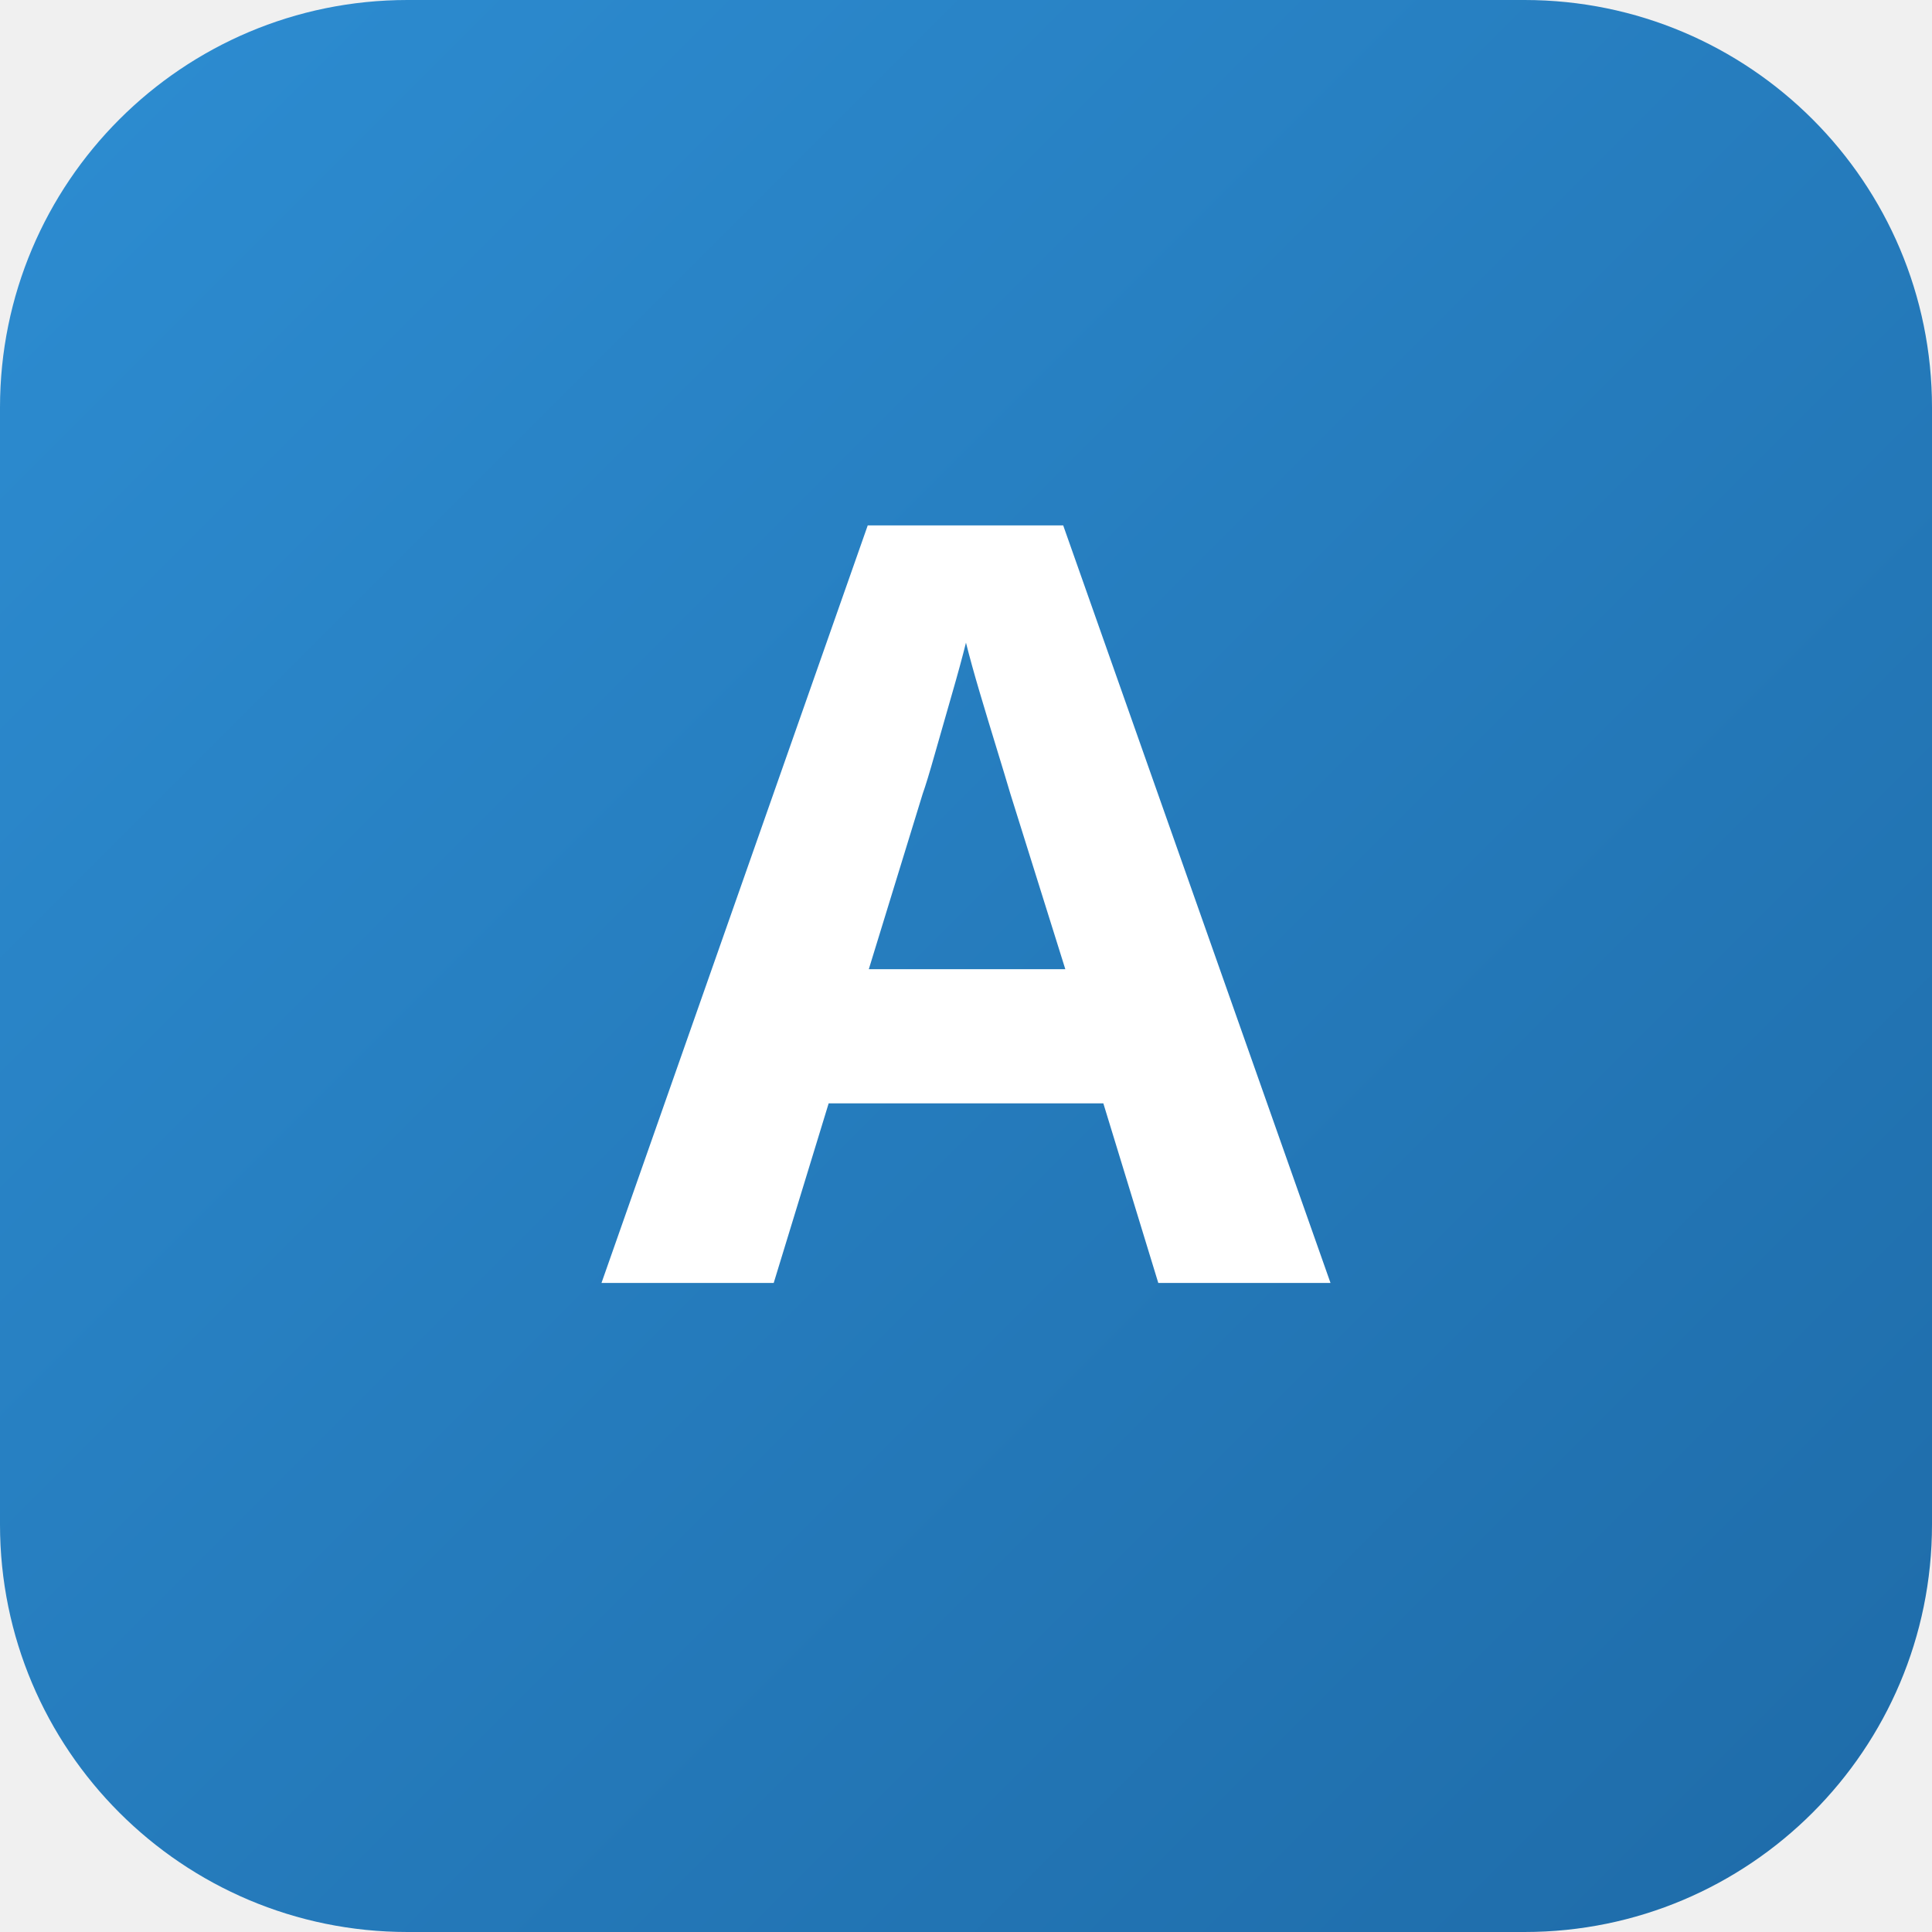
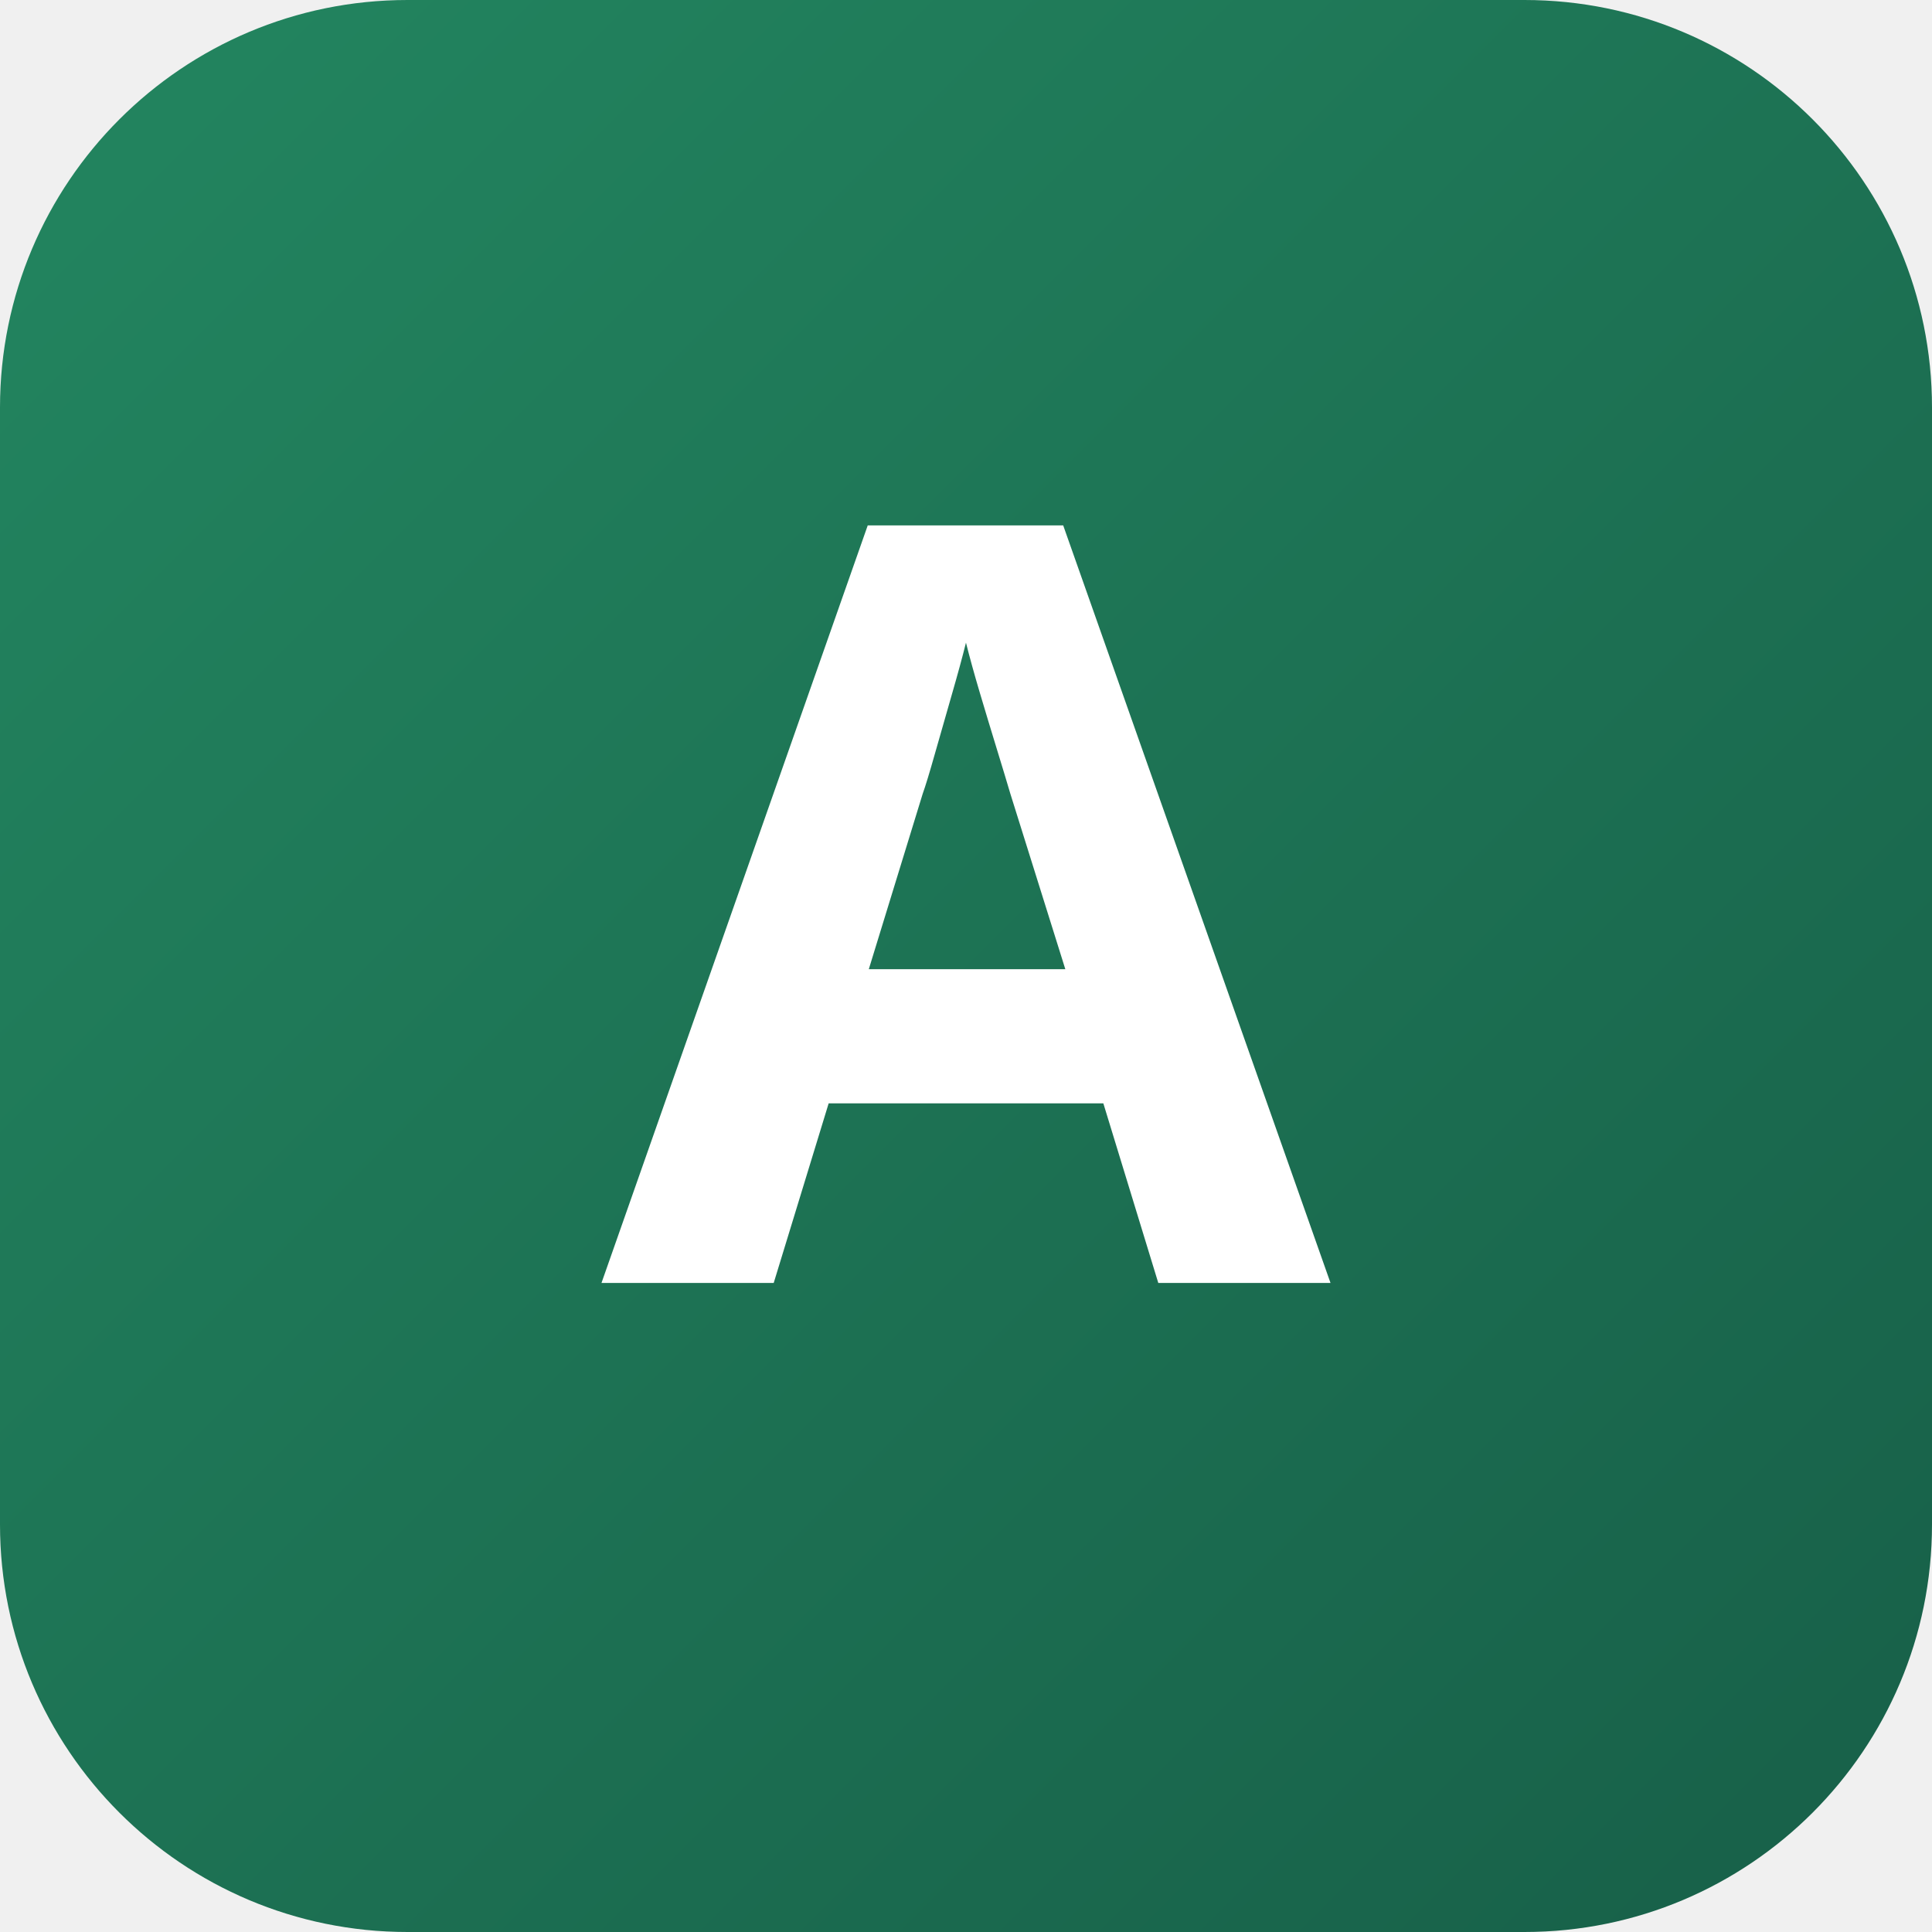
<svg xmlns="http://www.w3.org/2000/svg" viewBox="0 0 512 512">
  <defs>
    <linearGradient id="bg" x1="0%" y1="0%" x2="100%" y2="100%">
-       <stop offset="0%" style="stop-color:#2D8DD2" />
-       <stop offset="100%" style="stop-color:#1E6BA8" />
+       <stop offset="0%" style="stop-color:#238660" />
+       <stop offset="100%" style="stop-color:#175F48" />
    </linearGradient>
  </defs>
  <rect width="512" height="512" rx="108" fill="url(#bg)" />
  <text x="256" y="340" font-family="system-ui, sans-serif" font-size="280" font-weight="700" fill="white" text-anchor="middle">A</text>
</svg>
